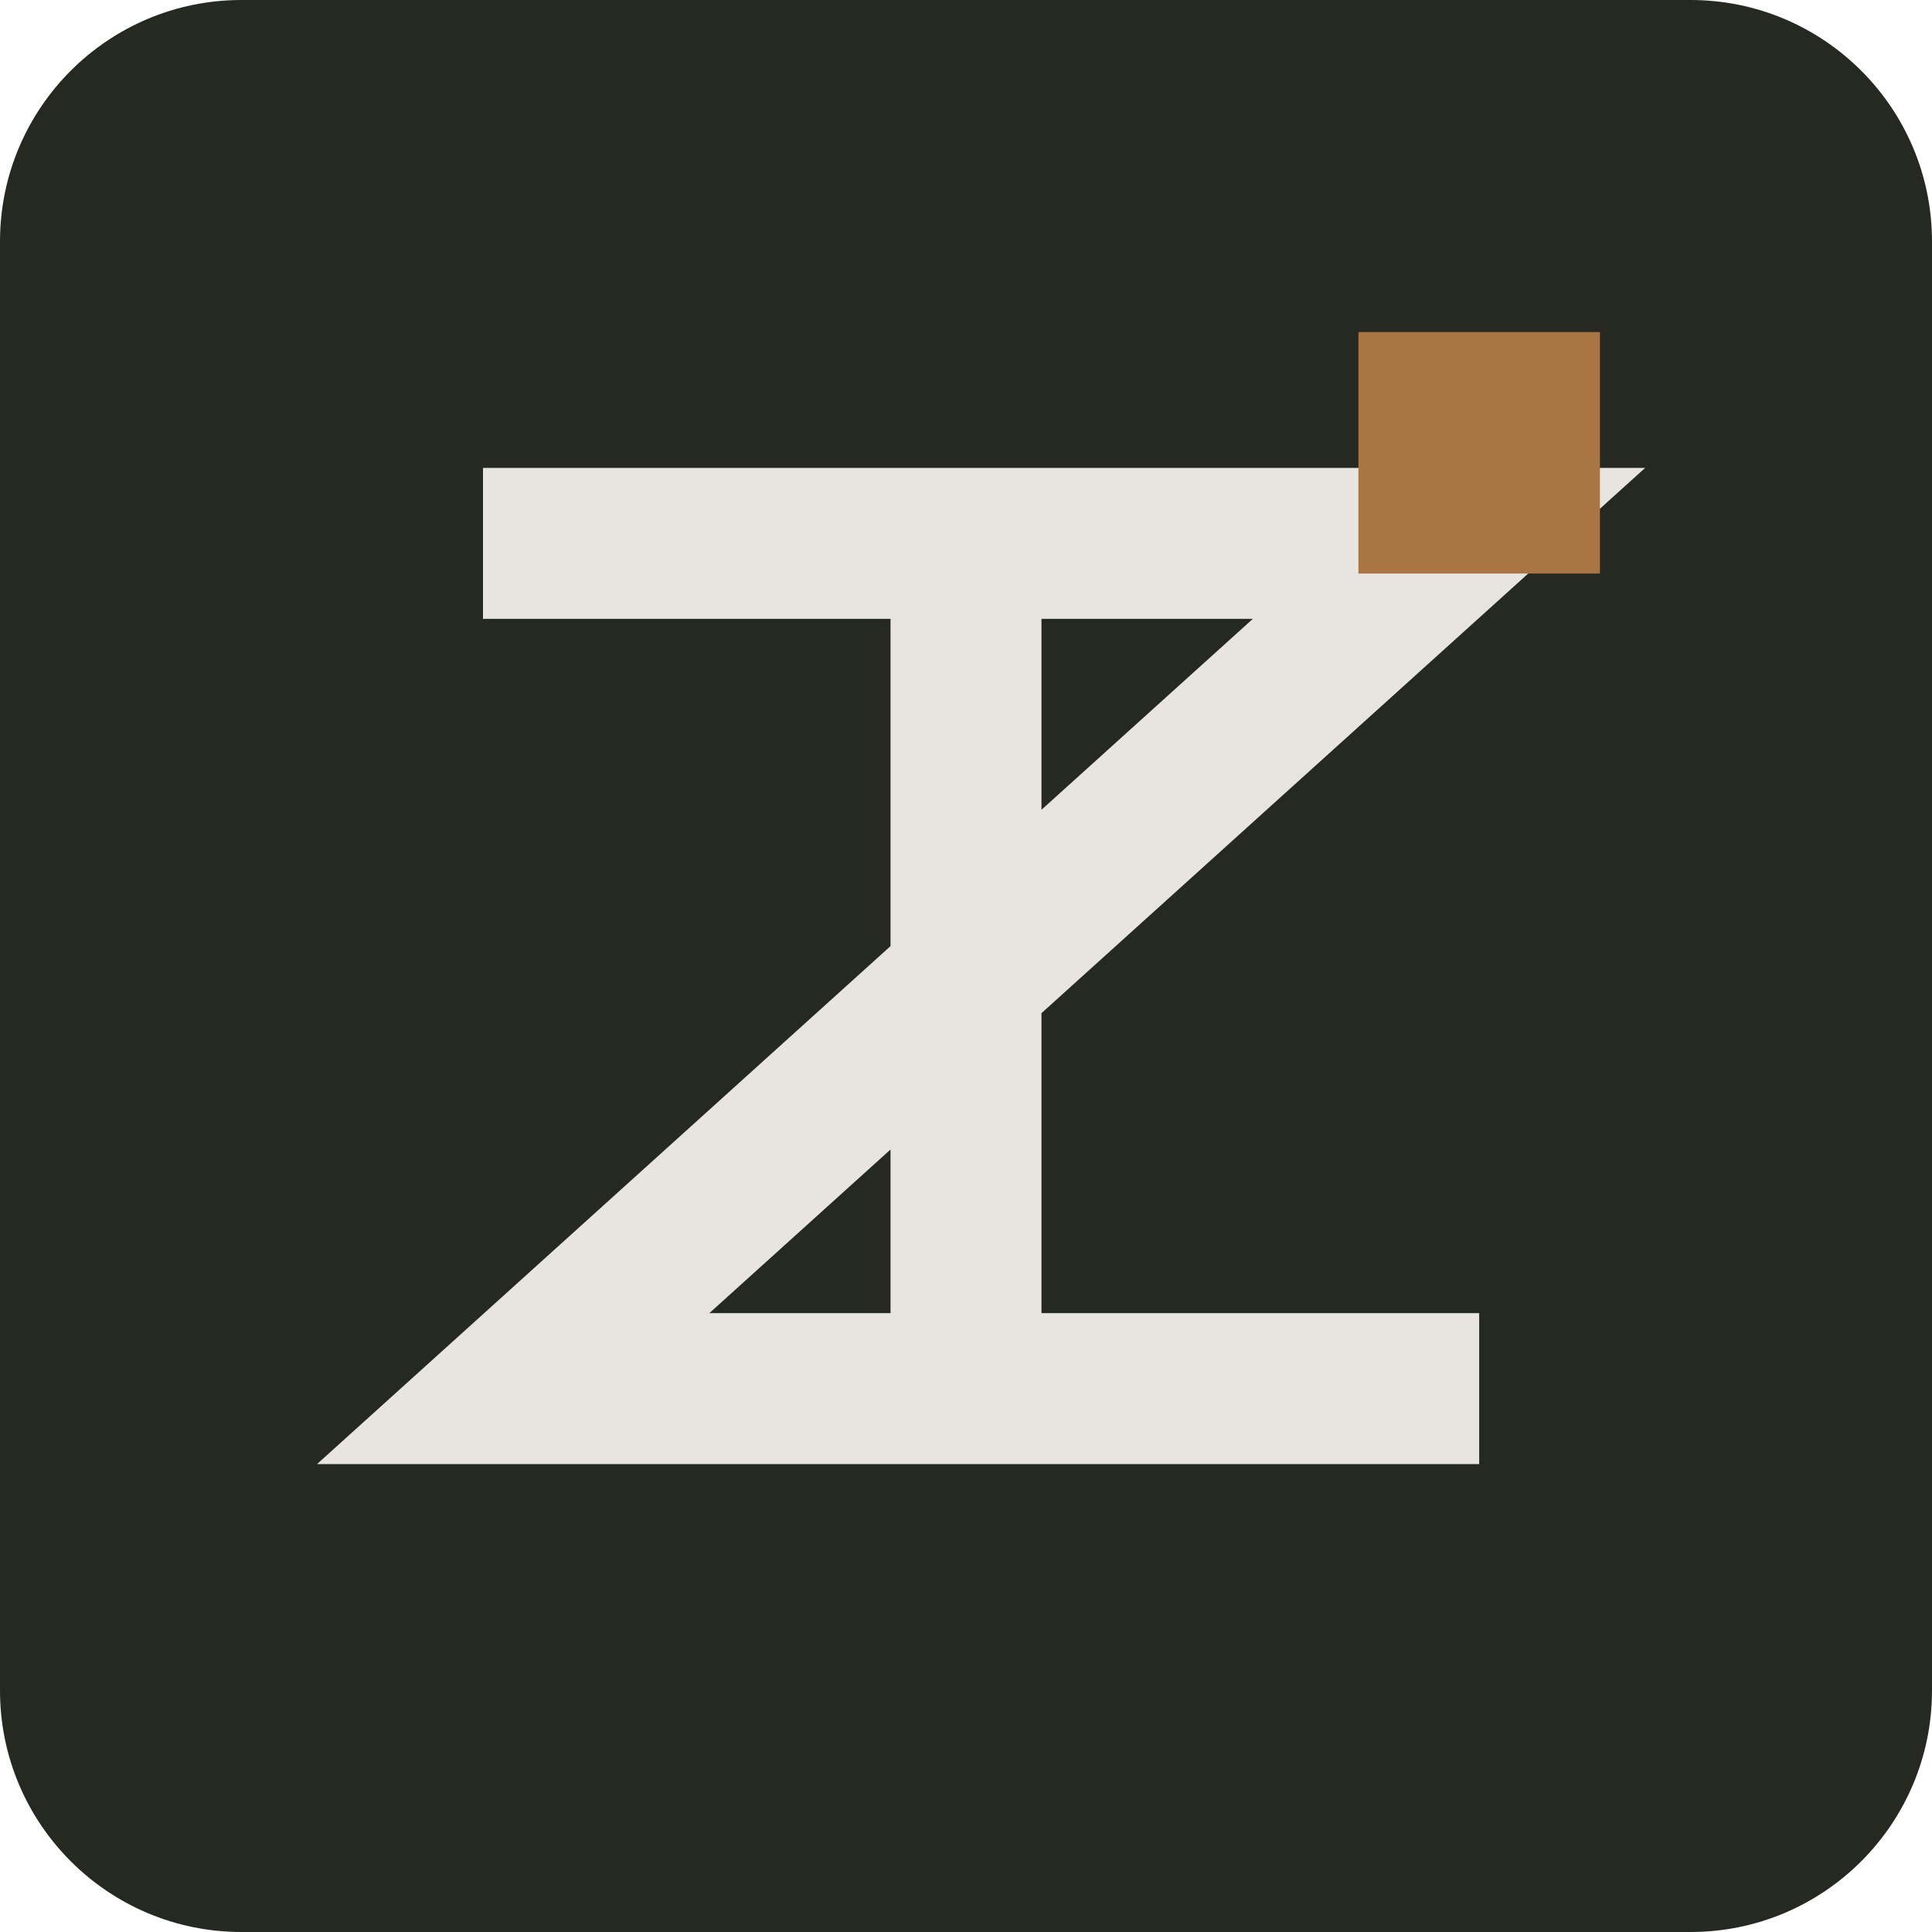
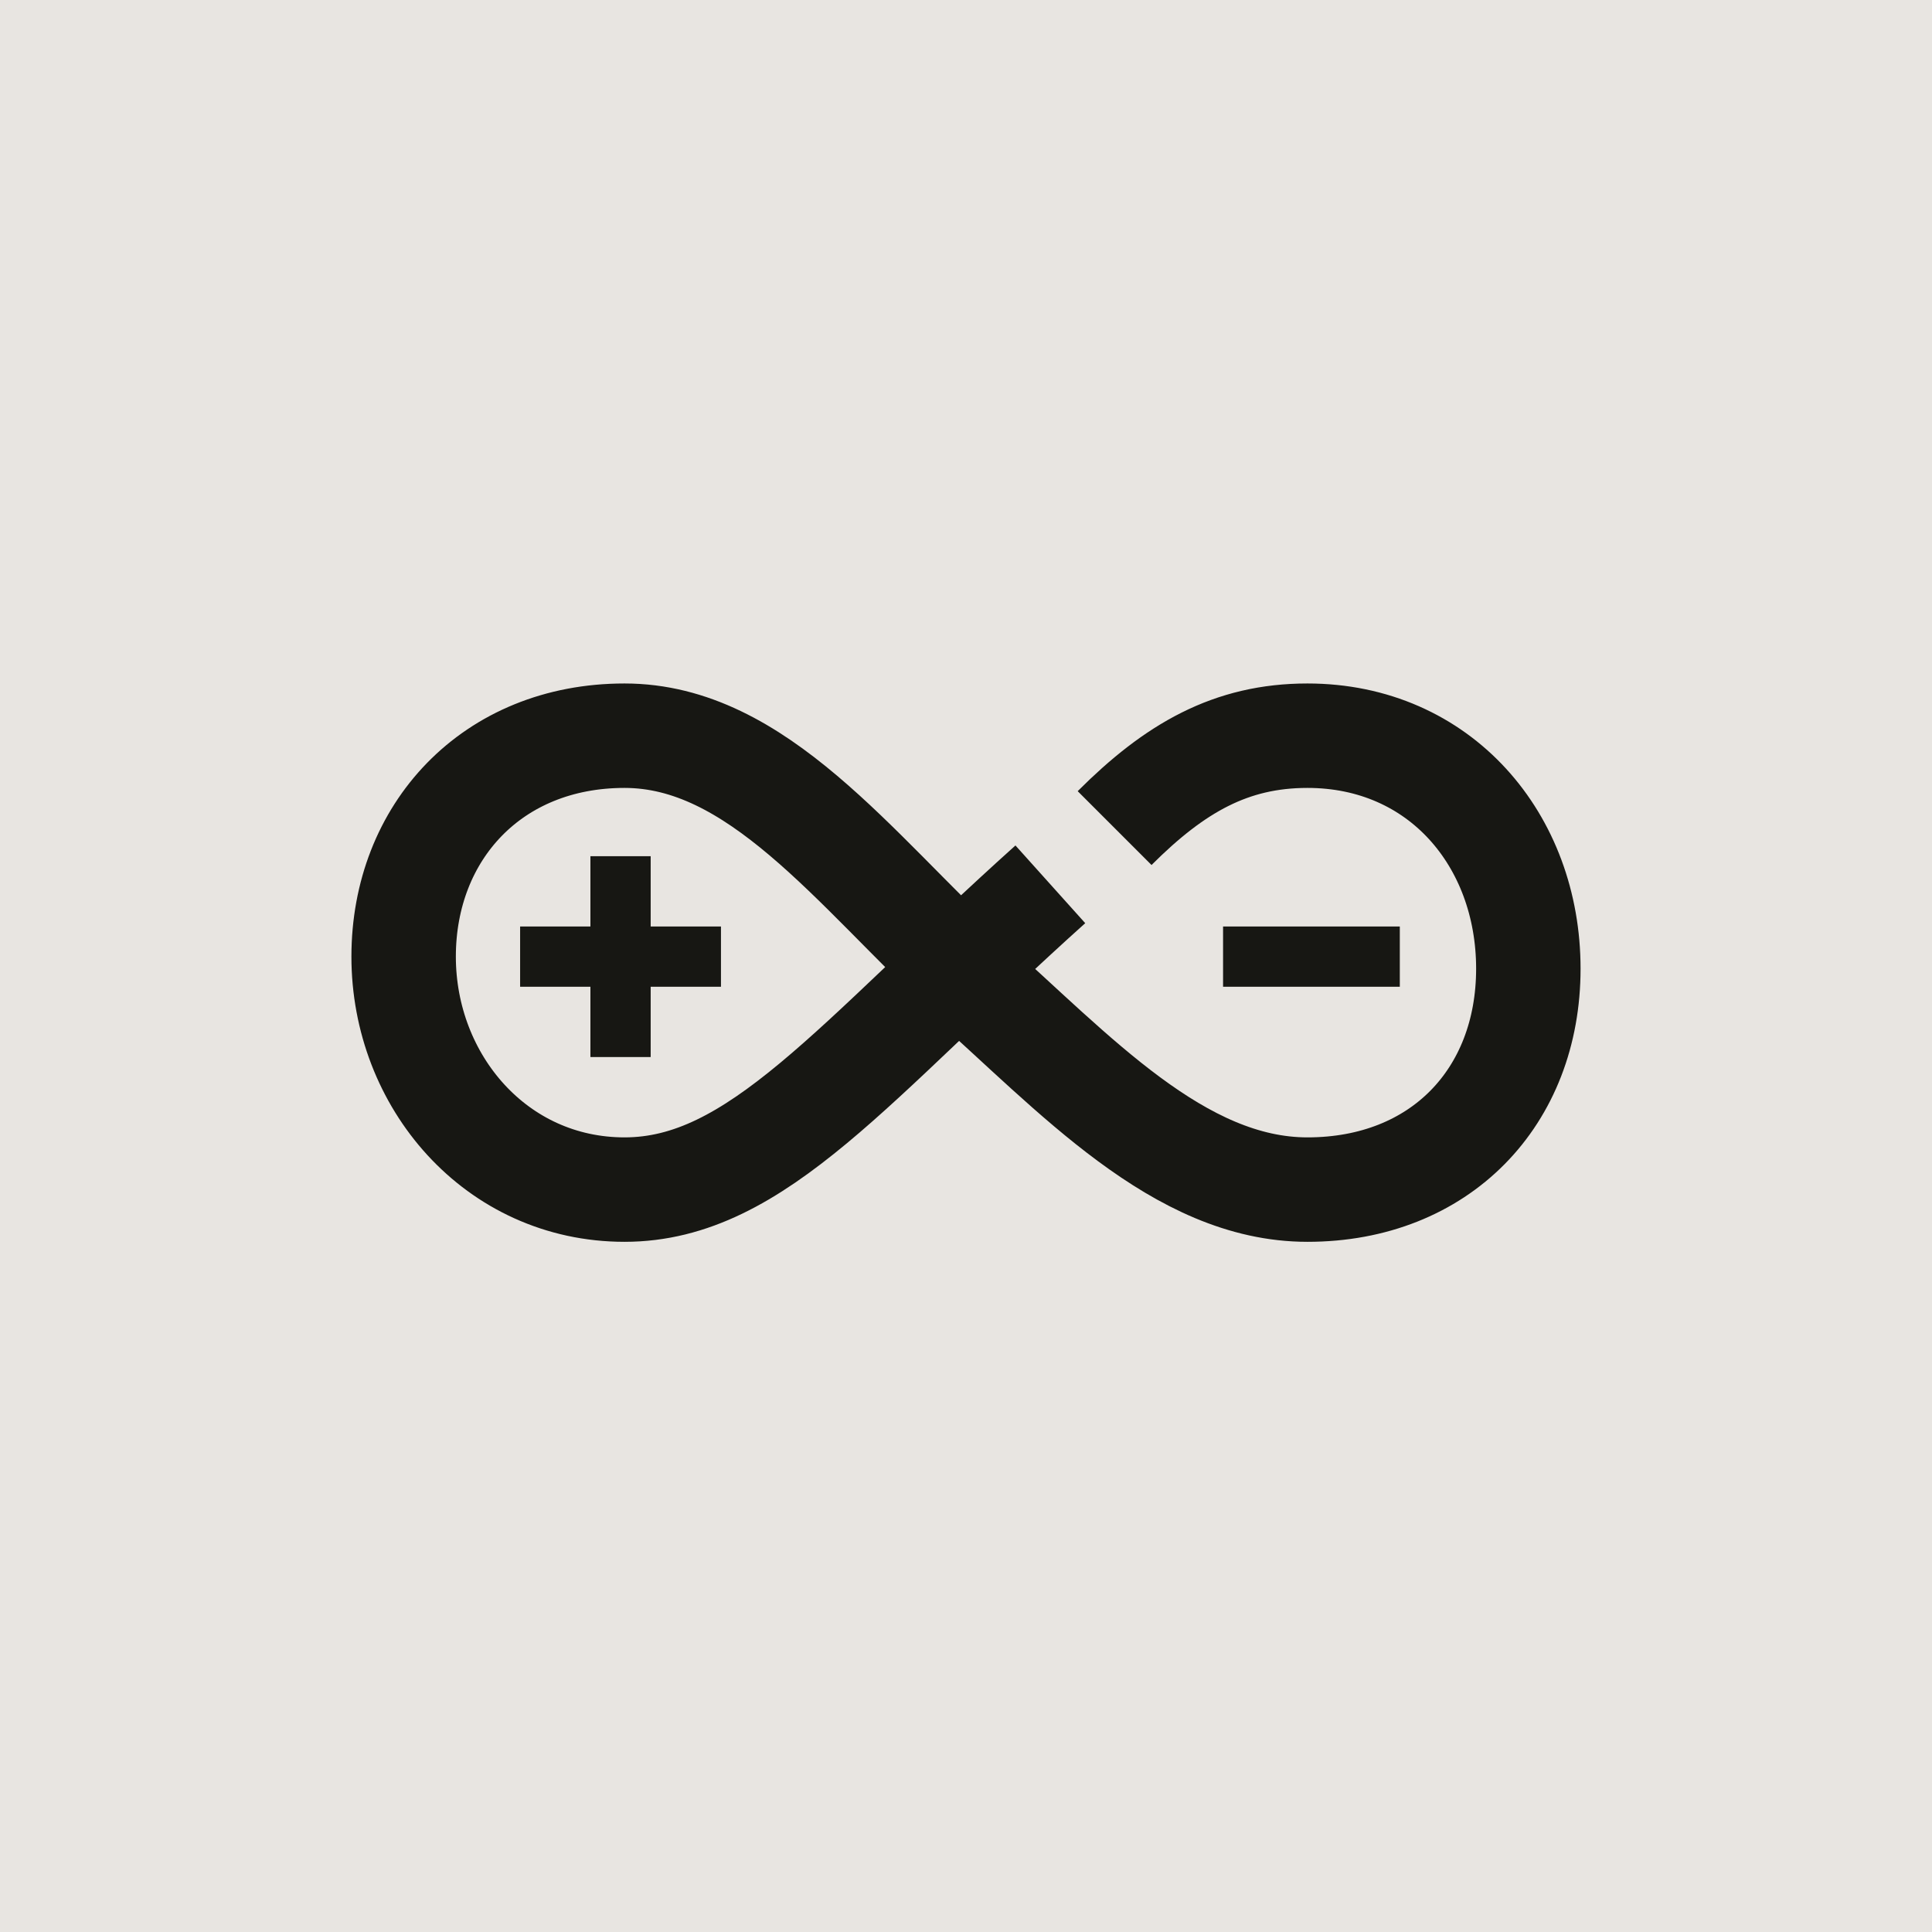
- <svg xmlns="http://www.w3.org/2000/svg" viewBox="0 0 64 64">
-   <rect width="64" height="64" rx="8" fill="#252922" />
-   <path d="M16 18h32L17 46h32M32 18v28" fill="none" stroke="#e8e5e1" stroke-width="5" />
-   <path d="M45 11h8v8h-8z" fill="#a97643" />
+ <svg xmlns="http://www.w3.org/2000/svg" viewBox="0 0 512 512">
+   <rect width="512" height="512" fill="#e8e5e1" />
+   <g transform="translate(91 179) scale(1.0645)" color="#171713">
+     <path d="M156 75C127 48 103 15 70 15C37 15 15 39 15 70S38 128 70 128C103 128 127 96 176 52M155 75C182 99 208 128 240 128C273 128 295 105 295 73S273 15 240 15C221 15 207 23 192 38" fill="none" stroke="currentColor" stroke-width="26" />
+     <path d="M44 70h50M69 45v50M219 70h44" fill="none" stroke="currentColor" stroke-width="15" />
+   </g>
</svg>
